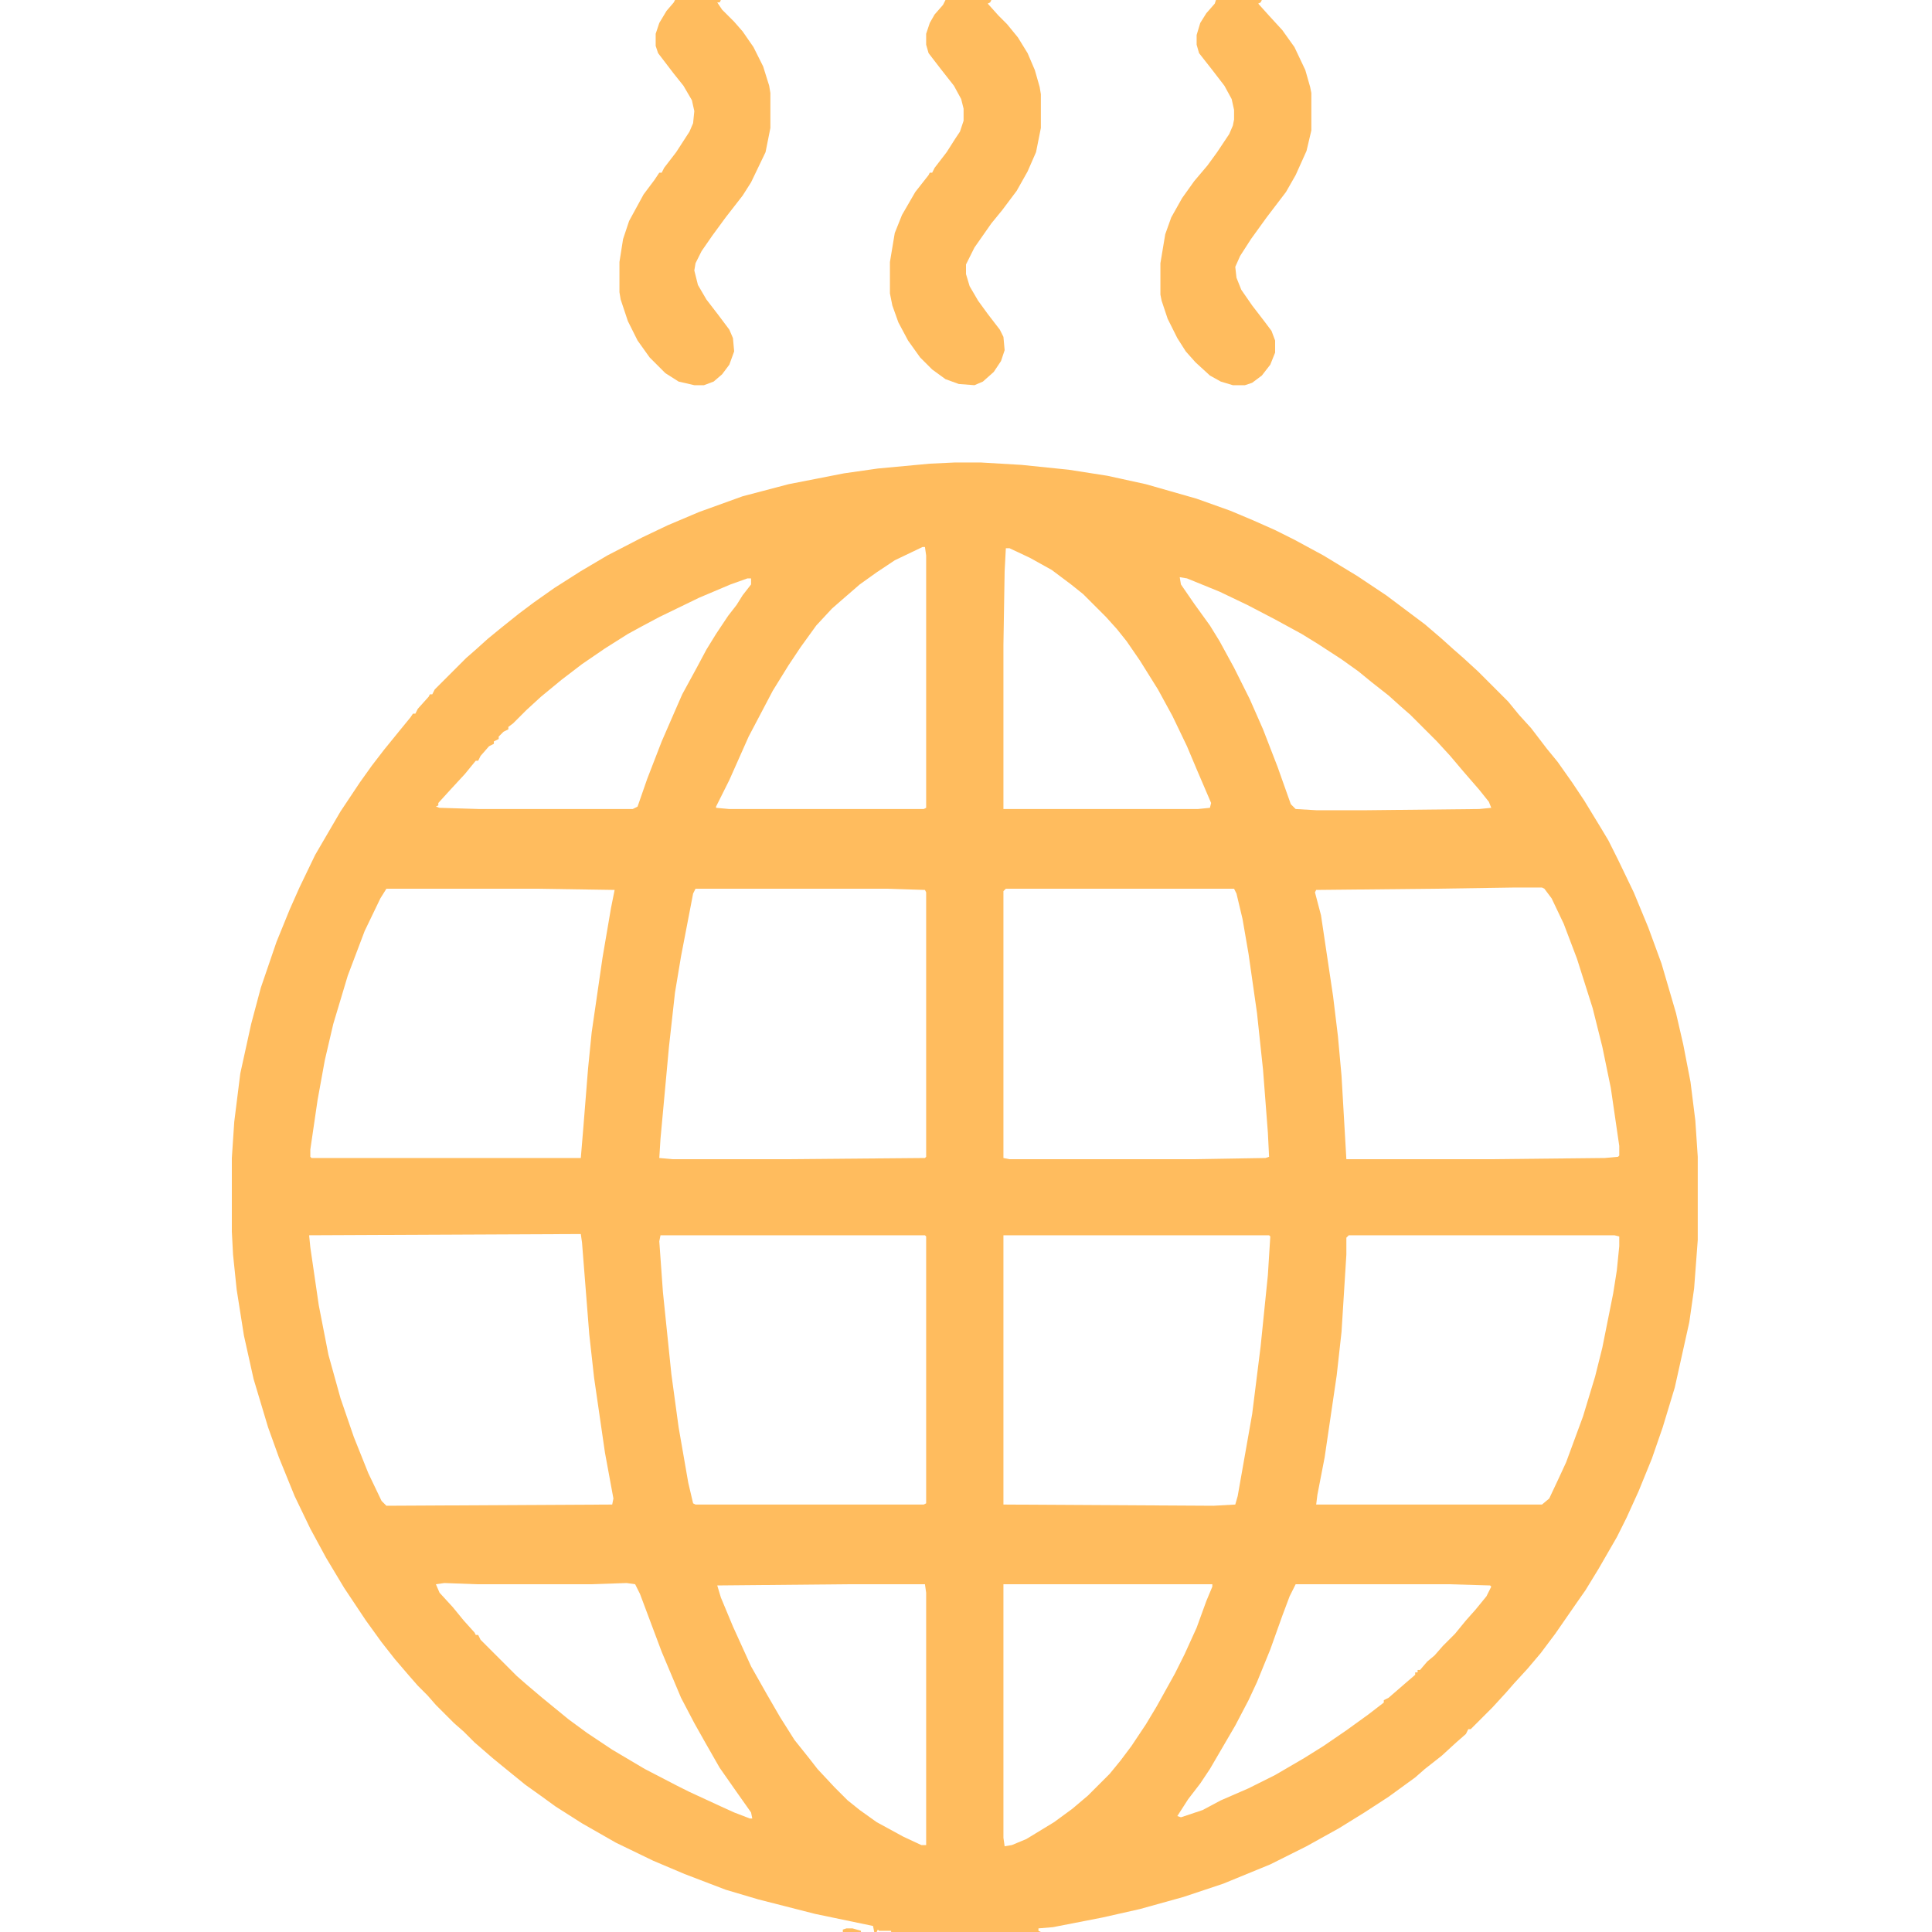
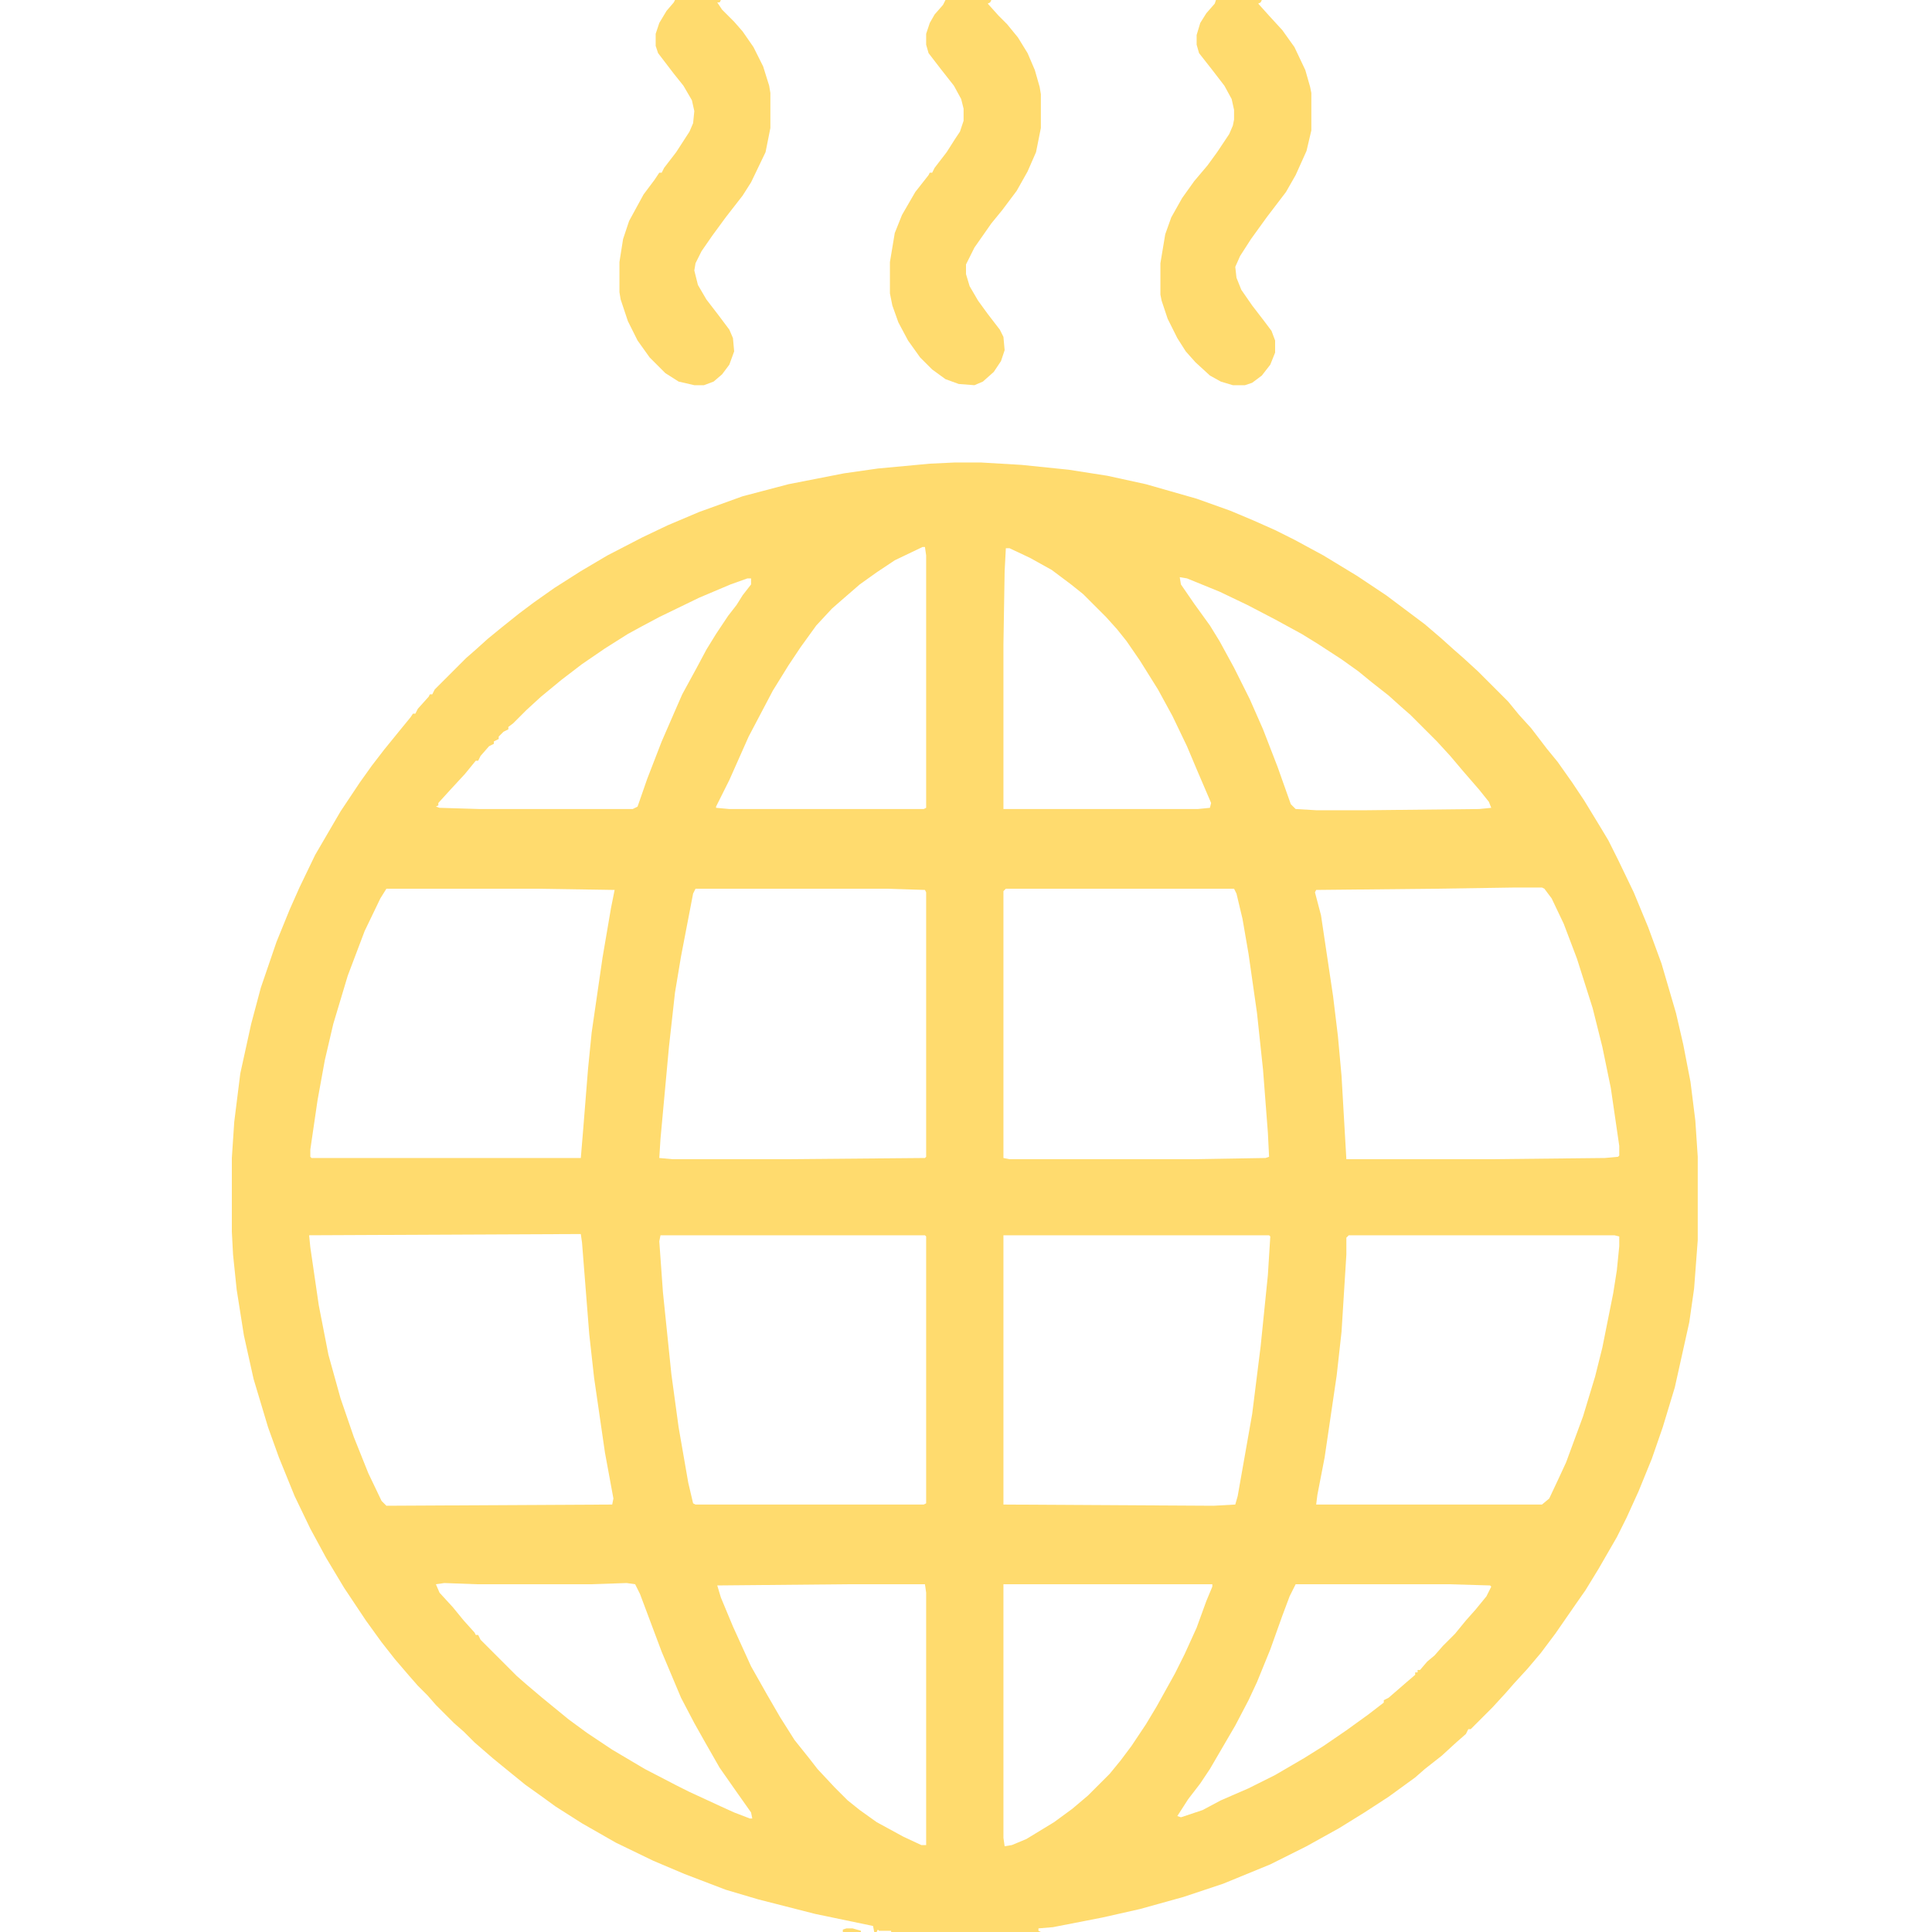
<svg xmlns="http://www.w3.org/2000/svg" version="1.1" viewBox="0 0 1600 1600" width="1280" height="1280">
-   <path transform="translate(791,383)" d="m0 0h21l34 2 39 4 32 5 32 7 42 12 28 10 19 8 18 8 16 8 24 13 28 17 24 16 32 24 14 12 10 9 8 7 12 11 25 25 9 11 10 11 13 17 9 11 12 17 10 15 14 23 6 10 8 16 13 27 12 29 11 30 12 41 6 26 6 31 4 32 2 30v69l-3 40-4 28-12 54-10 33-9 26-11 27-10 22-8 16-15 26-11 18-7 10-18 26-12 16-11 13-11 12-7 8-11 12-18 18h-2l-2 4-8 7-12 11-14 11-8 7-22 16-20 13-21 13-27 15-30 15-39 16-33 11-36 10-31 7-41 8-12 1v2l2 1h-124v-1h-7-3l-1-1-1 2h-2l-1-5-48-10-47-12-27-8-34-13-26-11-31-15-28-16-22-14-11-8-14-10-16-13-11-9-15-13-9-9-8-7-15-15-7-8-8-8-7-8-12-14-11-14-13-18-18-27-15-25-13-24-13-27-13-32-9-25-12-40-8-36-6-38-3-29-1-19v-61l2-30 5-40 9-41 8-30 13-38 11-27 8-18 13-27 21-36 16-24 10-14 10-13 13-16 9-11 2-3h2l2-4 9-10 1-2h2l2-4 26-26 8-7 10-9 11-9 15-12 12-9 17-12 22-14 22-13 29-15 21-10 26-11 36-13 38-10 46-9 28-4 43-4zm-27 70-23 11-15 10-14 10-15 13-8 7-13 14-13 18-10 15-13 21-20 38-16 36-11 22v1l11 1h161l2-1v-209l-1-7zm69 1-1 19-1 61v136h161l10-1 1-4-12-28-8-19-12-25-12-22-15-24-11-16-8-10-9-10-19-19-10-8-16-12-18-10-17-8zm144 24 1 6 11 16 13 18 8 13 12 22 13 26 11 25 12 31 11 31 4 4 17 1h42l93-1 10-1-2-5-8-10-13-15-11-13-11-12-22-22-8-7-10-9-14-11-11-9-14-10-20-13-13-8-22-12-23-12-23-11-27-11zm-358 1-14 5-26 11-33 16-15 8-11 6-19 12-19 13-17 13-17 14-12 11-11 11-4 3v2l-4 2-4 4v2l-4 2v2l-4 2-7 8-2 4h-2l-9 11-12 13-10 11v2l-2 1 3 1 33 1h127l4-2 8-23 12-31 10-23 7-16 12-22 8-15 8-13 10-15 7-9 5-8 7-9v-5zm-299 257-5 8-13 27-14 37-12 40-7 30-6 33-6 41v6l1 1h223l2-24 4-50 3-30 9-62 7-41 3-15-65-1zm256 0-2 4-10 52-5 30-5 45-7 76-1 16 11 1h94l115-1 1-1v-219l-1-2-32-1zm257 0-2 2v221l5 1h152l60-1 3-1-1-20-4-52-5-47-7-49-5-29-5-21-2-4zm422-1-66 1-99 1-1 2 5 19 10 67 4 33 3 33 4 69h119l95-1 11-1 1-1v-8l-7-48-7-34-8-32-13-41-11-29-10-21-6-8-2-1zm-779 287-220 1 1 10 7 48 8 41 10 36 11 32 12 30 11 23 4 4 187-1 1-5-7-38-9-62-4-36-6-76-1-7zm71 1-1 5 3 42 7 68 6 44 8 46 4 17 2 1h189l2-1v-221l-1-1zm284 0v223l174 1 18-1 2-7 12-68 7-56 6-59 2-32-1-1zm286 0-2 2v14l-4 64-4 36-10 68-6 31-1 8h187l6-5 8-17 6-13 14-38 10-33 6-24 9-45 3-19 2-20v-8l-4-1zm-749 288-7 1 3 7 11 12 9 11 9 10 1 2h2l2 4 30 30 8 7 13 11 22 18 15 11 21 14 27 16 27 14 10 5 26 12 11 5 13 5h2l-1-5-12-17-14-20-12-21-9-16-11-21-16-38-18-48-4-8-7-1-30 1h-94zm463 1v210l1 7 6-1 12-5 23-14 15-11 13-11 18-18 9-11 9-12 12-18 9-15 15-27 8-16 10-22 8-22 5-12v-2zm242 0-5 10-6 16-10 28-11 27-7 15-11 21-21 36-8 12-10 13-9 14 3 1 18-6 15-8 23-10 22-11 24-14 16-10 19-13 18-13 13-10v-2l4-2 15-13 7-6v-2h2v-2h2l6-7 6-5 7-8 10-10 9-11 8-9 9-11 4-8-1-1-34-1zm-371 0-108 1 3 10 10 24 15 33 13 23 11 19 12 19 12 15 7 9 14 15 11 11 10 8 14 10 22 12 15 7h4v-209l-1-7z" fill="#FFBC5E" />
-   <path transform="translate(783)" d="m0 0h38l-1 2-2 1 9 10 7 7 9 11 8 13 6 14 4 14 1 6v28l-4 20-7 16-9 16-12 16-9 11-14 20-7 14v8l3 10 7 12 8 11 10 13 3 6 1 11-3 9-6 9-9 8-7 3-13-1-11-4-11-8-10-10-10-14-8-15-5-14-2-10v-26l4-24 6-15 11-19 11-14 1-2h2l2-4 10-13 7-11 4-6 3-9v-10l-2-8-6-11-11-14-10-13-2-7v-9l3-9 4-7 7-8z" fill="#FFBC5E" />
-   <path transform="translate(1007)" d="m0 0h38l-1 2-2 1 9 10 11 12 10 14 9 19 4 14 1 5v31l-4 17-9 20-8 14-16 21-13 18-9 14-4 9 1 9 4 10 9 13 10 13 6 8 3 8v10l-4 10-7 9-8 6-6 2h-10l-10-3-9-5-12-11-8-9-7-11-8-16-5-15-1-5v-26l4-24 5-14 9-16 10-14 11-13 8-11 10-15 3-7 1-5v-8l-2-9-6-11-10-13-11-14-2-7v-8l3-10 5-8 7-8z" fill="#FFBC5E" />
-   <path transform="translate(559)" d="m0 0h38l-1 2h-2l4 6 10 10 7 8 9 13 8 16 5 16 1 6v29l-4 20-12 25-7 11-14 18-11 15-9 13-5 10-1 6 3 12 7 12 10 13 9 12 3 7 1 11-4 11-6 8-7 6-8 3h-8l-13-3-11-7-13-13-10-14-8-16-6-18-1-6v-25l3-19 5-15 12-22 9-12 4-6h2l2-4 10-13 11-17 3-7 1-10-2-9-7-12-8-10-13-17-2-6v-10l3-9 6-10 6-7z" fill="#FFBC5E" />
-   <path transform="translate(701,1597)" d="m0 0h5l7 2v1h-15v-2z" fill="#FFBC5E" />
-   <path transform="translate(735,1599)" d="m0 0 2 1z" fill="#FFBC5E" />
+   <path transform="translate(791,383)" d="m0 0h21l34 2 39 4 32 5 32 7 42 12 28 10 19 8 18 8 16 8 24 13 28 17 24 16 32 24 14 12 10 9 8 7 12 11 25 25 9 11 10 11 13 17 9 11 12 17 10 15 14 23 6 10 8 16 13 27 12 29 11 30 12 41 6 26 6 31 4 32 2 30v69l-3 40-4 28-12 54-10 33-9 26-11 27-10 22-8 16-15 26-11 18-7 10-18 26-12 16-11 13-11 12-7 8-11 12-18 18h-2l-2 4-8 7-12 11-14 11-8 7-22 16-20 13-21 13-27 15-30 15-39 16-33 11-36 10-31 7-41 8-12 1v2l2 1h-124v-1h-7-3l-1-1-1 2h-2l-1-5-48-10-47-12-27-8-34-13-26-11-31-15-28-16-22-14-11-8-14-10-16-13-11-9-15-13-9-9-8-7-15-15-7-8-8-8-7-8-12-14-11-14-13-18-18-27-15-25-13-24-13-27-13-32-9-25-12-40-8-36-6-38-3-29-1-19v-61l2-30 5-40 9-41 8-30 13-38 11-27 8-18 13-27 21-36 16-24 10-14 10-13 13-16 9-11 2-3h2l2-4 9-10 1-2h2l2-4 26-26 8-7 10-9 11-9 15-12 12-9 17-12 22-14 22-13 29-15 21-10 26-11 36-13 38-10 46-9 28-4 43-4zm-27 70-23 11-15 10-14 10-15 13-8 7-13 14-13 18-10 15-13 21-20 38-16 36-11 22v1l11 1h161l2-1v-209l-1-7zm69 1-1 19-1 61v136h161l10-1 1-4-12-28-8-19-12-25-12-22-15-24-11-16-8-10-9-10-19-19-10-8-16-12-18-10-17-8zm144 24 1 6 11 16 13 18 8 13 12 22 13 26 11 25 12 31 11 31 4 4 17 1h42l93-1 10-1-2-5-8-10-13-15-11-13-11-12-22-22-8-7-10-9-14-11-11-9-14-10-20-13-13-8-22-12-23-12-23-11-27-11zm-358 1-14 5-26 11-33 16-15 8-11 6-19 12-19 13-17 13-17 14-12 11-11 11-4 3v2l-4 2-4 4v2l-4 2v2l-4 2-7 8-2 4h-2l-9 11-12 13-10 11v2l-2 1 3 1 33 1h127l4-2 8-23 12-31 10-23 7-16 12-22 8-15 8-13 10-15 7-9 5-8 7-9v-5zm-299 257-5 8-13 27-14 37-12 40-7 30-6 33-6 41v6l1 1h223l2-24 4-50 3-30 9-62 7-41 3-15-65-1zm256 0-2 4-10 52-5 30-5 45-7 76-1 16 11 1h94l115-1 1-1v-219l-1-2-32-1zm257 0-2 2v221l5 1h152l60-1 3-1-1-20-4-52-5-47-7-49-5-29-5-21-2-4zm422-1-66 1-99 1-1 2 5 19 10 67 4 33 3 33 4 69h119l95-1 11-1 1-1v-8l-7-48-7-34-8-32-13-41-11-29-10-21-6-8-2-1zm-779 287-220 1 1 10 7 48 8 41 10 36 11 32 12 30 11 23 4 4 187-1 1-5-7-38-9-62-4-36-6-76-1-7zm71 1-1 5 3 42 7 68 6 44 8 46 4 17 2 1h189l2-1v-221l-1-1zm284 0v223l174 1 18-1 2-7 12-68 7-56 6-59 2-32-1-1zm286 0-2 2v14l-4 64-4 36-10 68-6 31-1 8h187l6-5 8-17 6-13 14-38 10-33 6-24 9-45 3-19 2-20v-8l-4-1zm-749 288-7 1 3 7 11 12 9 11 9 10 1 2h2l2 4 30 30 8 7 13 11 22 18 15 11 21 14 27 16 27 14 10 5 26 12 11 5 13 5h2l-1-5-12-17-14-20-12-21-9-16-11-21-16-38-18-48-4-8-7-1-30 1h-94zm463 1v210l1 7 6-1 12-5 23-14 15-11 13-11 18-18 9-11 9-12 12-18 9-15 15-27 8-16 10-22 8-22 5-12v-2zm242 0-5 10-6 16-10 28-11 27-7 15-11 21-21 36-8 12-10 13-9 14 3 1 18-6 15-8 23-10 22-11 24-14 16-10 19-13 18-13 13-10v-2l4-2 15-13 7-6v-2h2v-2h2l6-7 6-5 7-8 10-10 9-11 8-9 9-11 4-8-1-1-34-1zm-371 0-108 1 3 10 10 24 15 33 13 23 11 19 12 19 12 15 7 9 14 15 11 11 10 8 14 10 22 12 15 7h4v-209l-1-7z" fill="#FFDB6E" />
+   <path transform="translate(783)" d="m0 0h38l-1 2-2 1 9 10 7 7 9 11 8 13 6 14 4 14 1 6v28l-4 20-7 16-9 16-12 16-9 11-14 20-7 14v8l3 10 7 12 8 11 10 13 3 6 1 11-3 9-6 9-9 8-7 3-13-1-11-4-11-8-10-10-10-14-8-15-5-14-2-10v-26l4-24 6-15 11-19 11-14 1-2h2l2-4 10-13 7-11 4-6 3-9v-10l-2-8-6-11-11-14-10-13-2-7v-9l3-9 4-7 7-8z" fill="#FFDB6E" />
+   <path transform="translate(1007)" d="m0 0h38l-1 2-2 1 9 10 11 12 10 14 9 19 4 14 1 5v31l-4 17-9 20-8 14-16 21-13 18-9 14-4 9 1 9 4 10 9 13 10 13 6 8 3 8v10l-4 10-7 9-8 6-6 2h-10l-10-3-9-5-12-11-8-9-7-11-8-16-5-15-1-5v-26l4-24 5-14 9-16 10-14 11-13 8-11 10-15 3-7 1-5v-8l-2-9-6-11-10-13-11-14-2-7v-8l3-10 5-8 7-8z" fill="#FFDB6E" />
+   <path transform="translate(559)" d="m0 0h38l-1 2h-2l4 6 10 10 7 8 9 13 8 16 5 16 1 6v29l-4 20-12 25-7 11-14 18-11 15-9 13-5 10-1 6 3 12 7 12 10 13 9 12 3 7 1 11-4 11-6 8-7 6-8 3h-8l-13-3-11-7-13-13-10-14-8-16-6-18-1-6v-25l3-19 5-15 12-22 9-12 4-6h2l2-4 10-13 11-17 3-7 1-10-2-9-7-12-8-10-13-17-2-6v-10l3-9 6-10 6-7z" fill="#FFDB6E" />
+   <path transform="translate(701,1597)" d="m0 0h5l7 2v1h-15v-2z" fill="#FFDB6E" />
+   <path transform="translate(735,1599)" d="m0 0 2 1z" fill="#FFDB6E" />
</svg>
